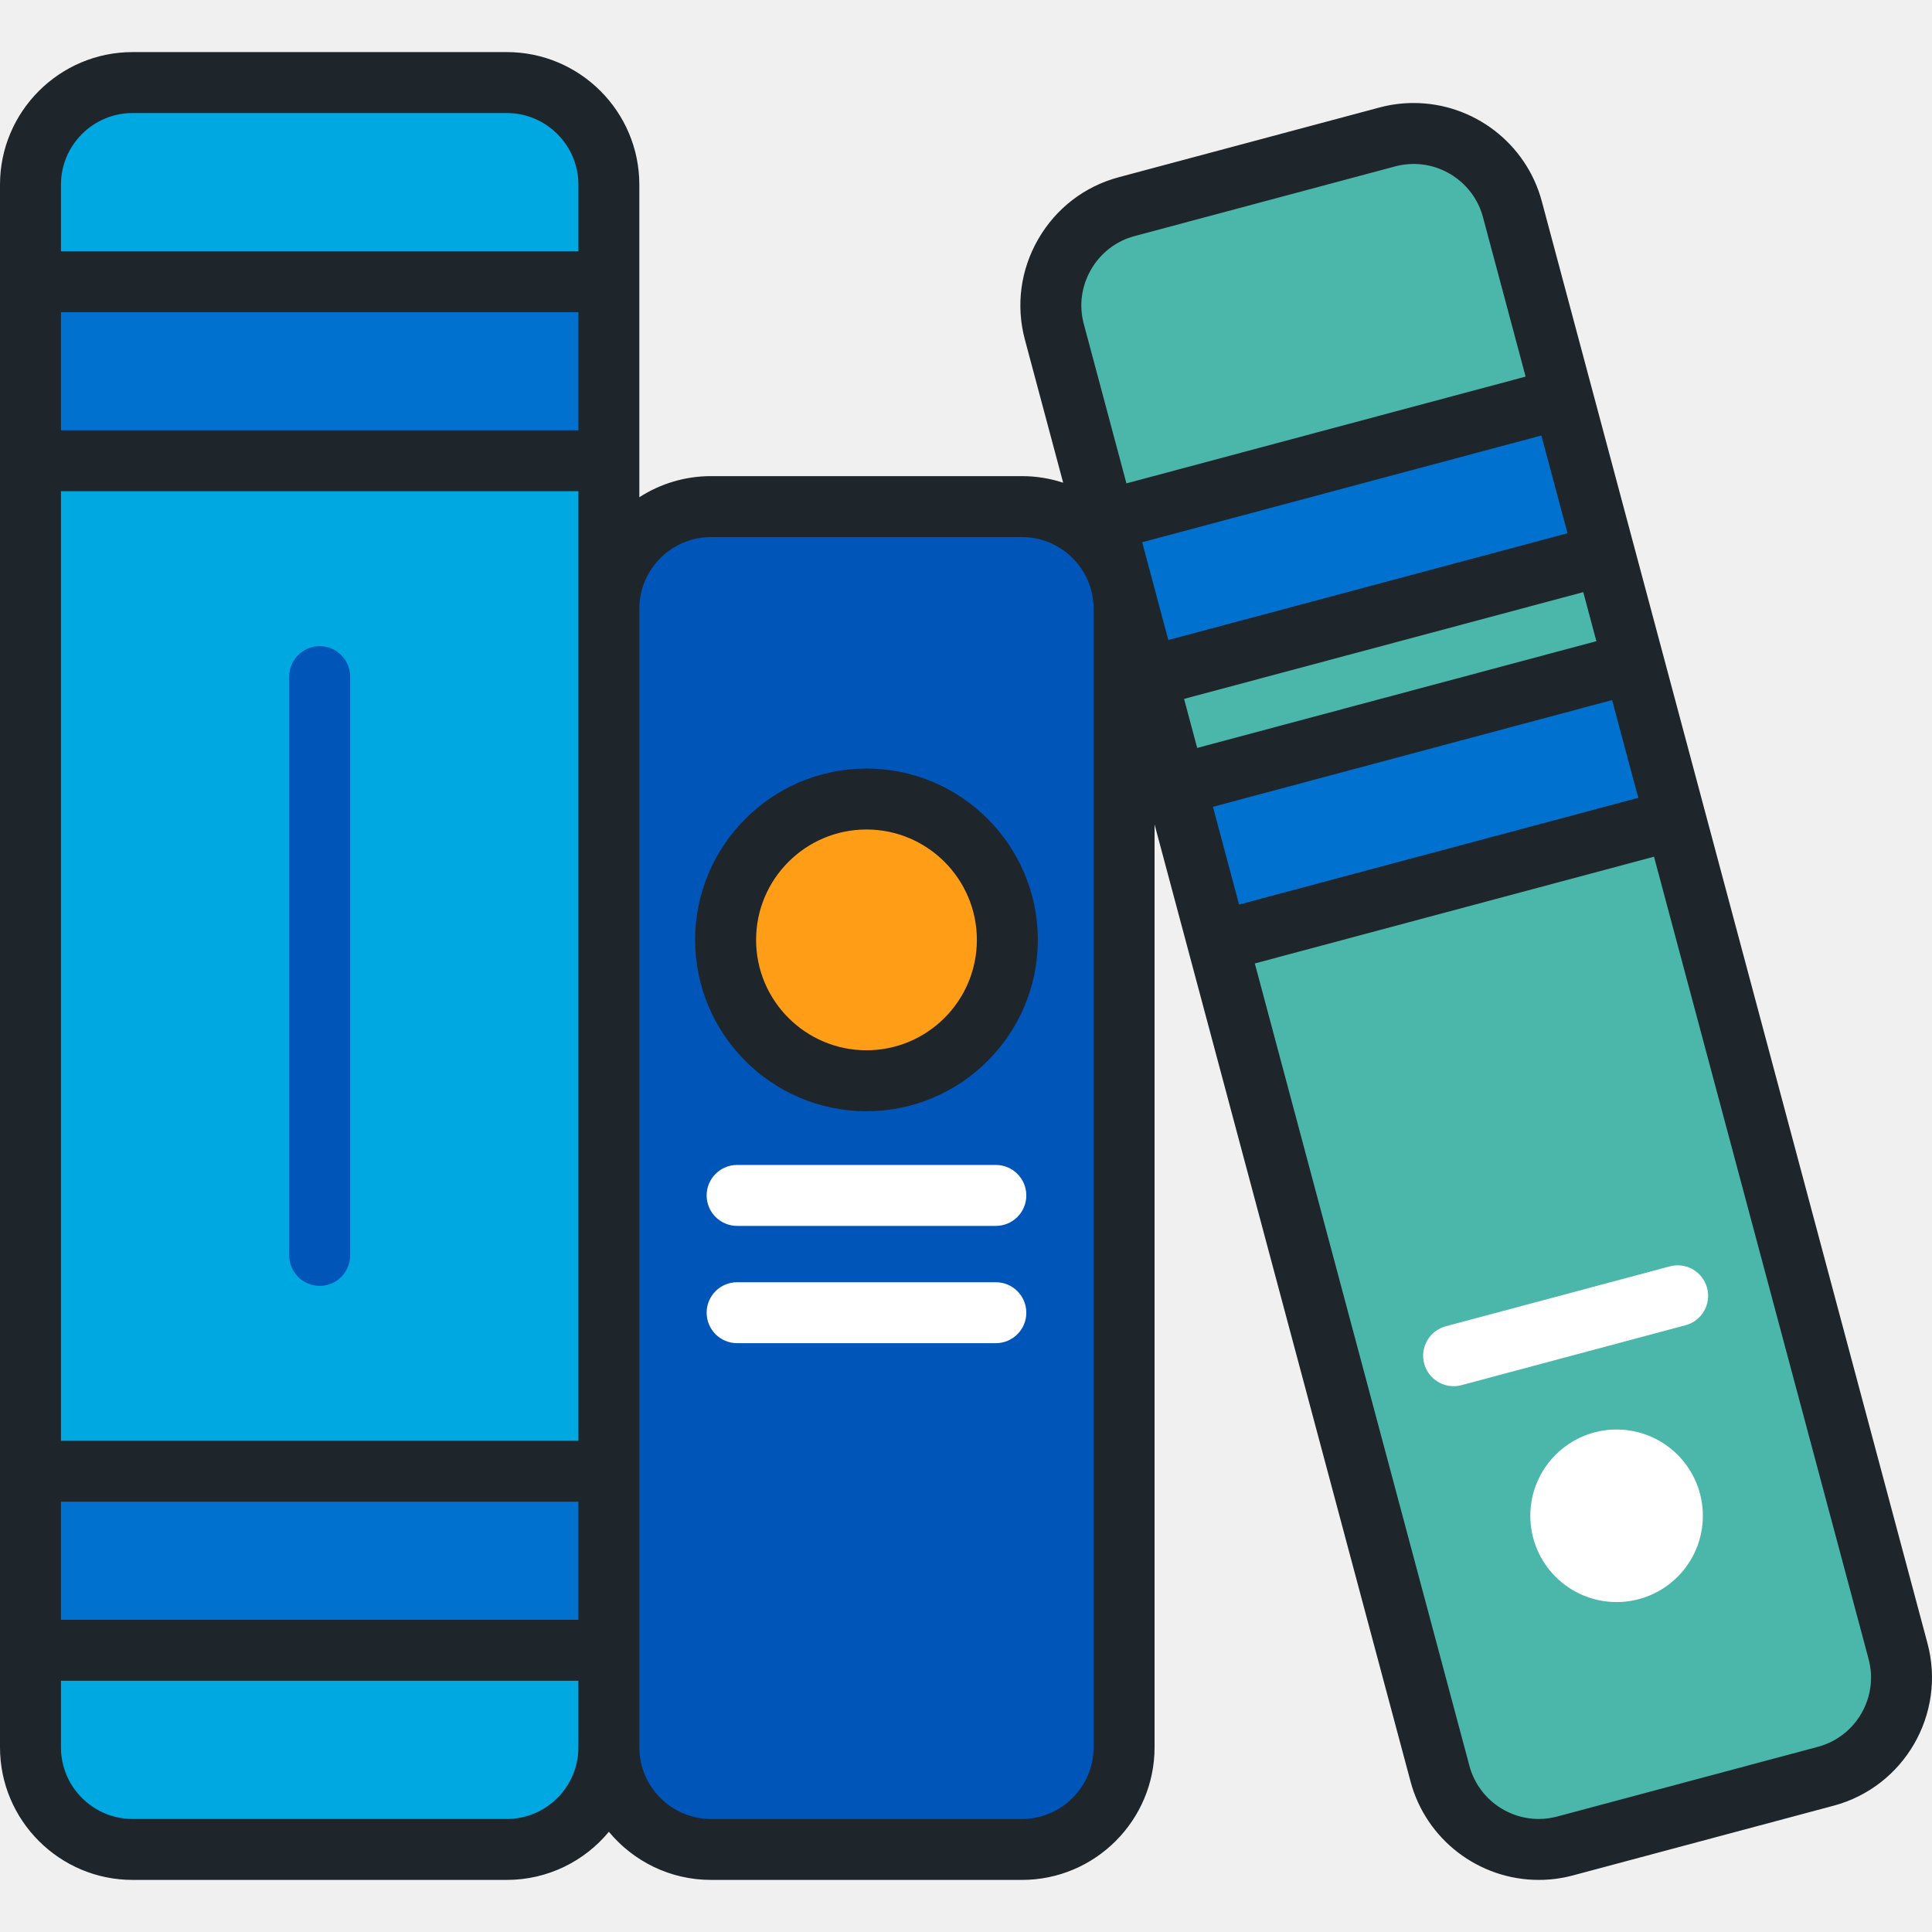
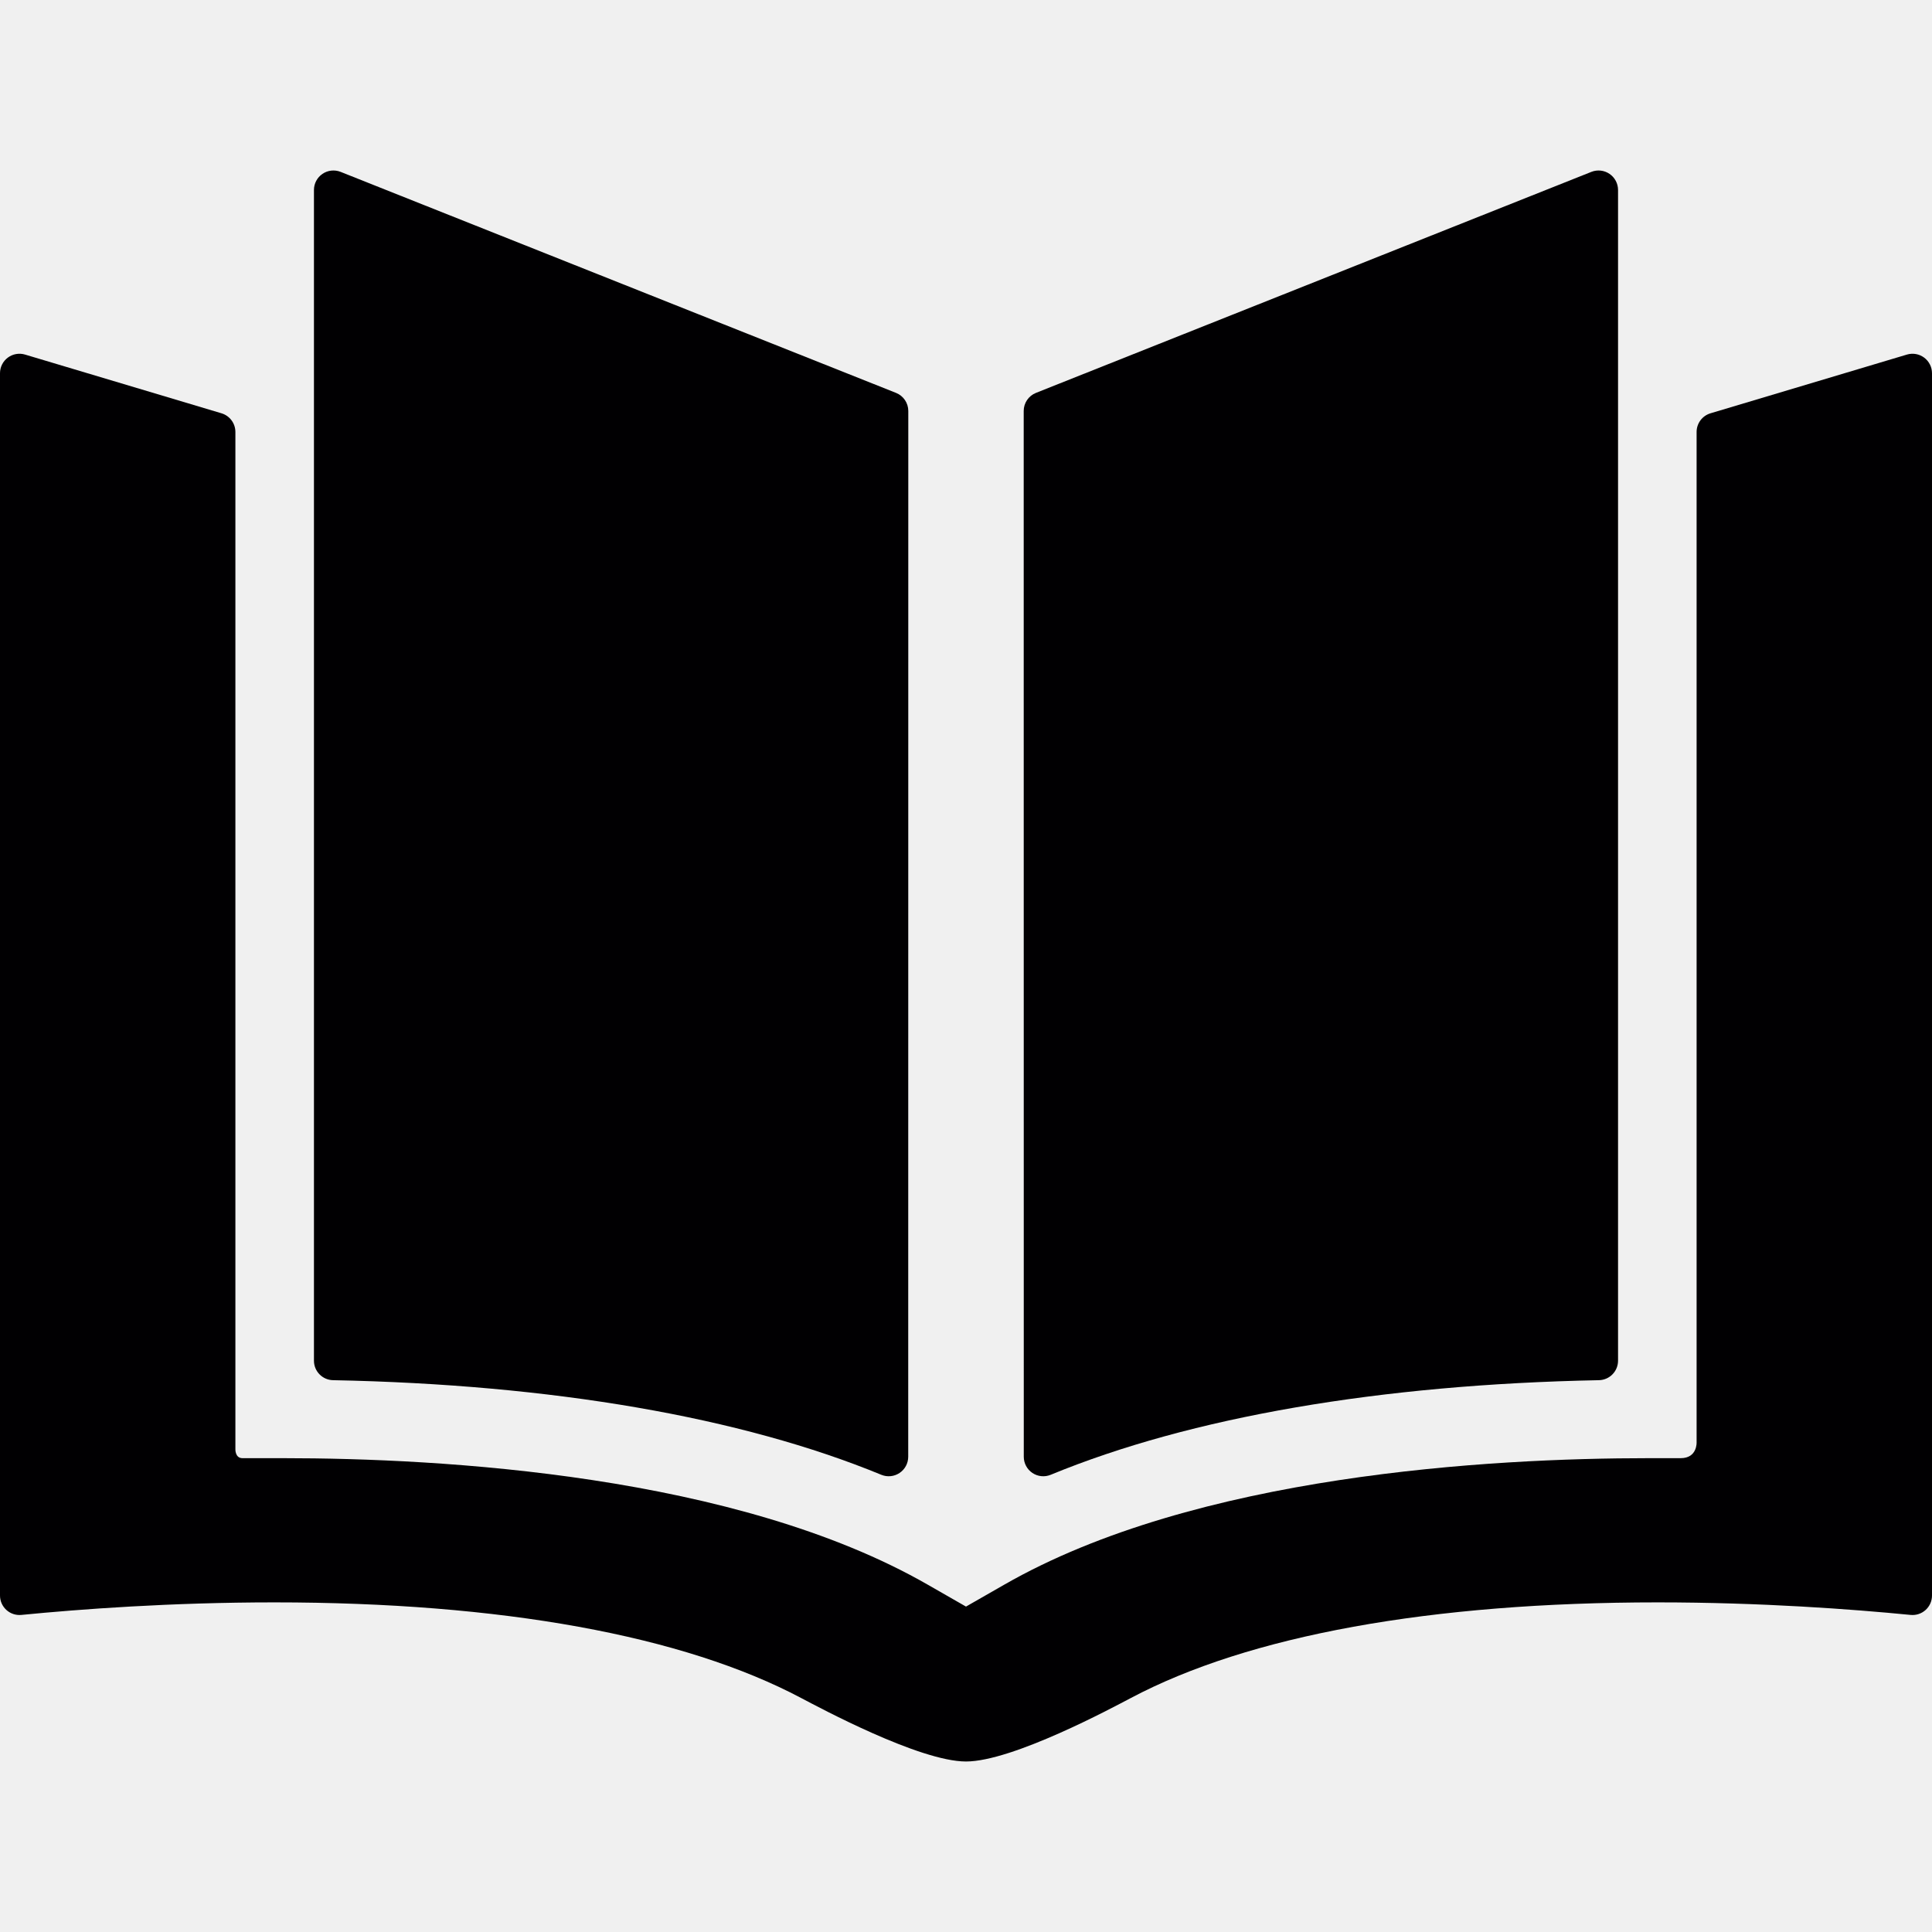
- <svg xmlns="http://www.w3.org/2000/svg" viewBox="0 0 512 512">
-   <path d="M161.357 463.055c0 14.887-12.178 27.067-27.065 27.067H35.141c-14.886 0-27.067-12.179-27.067-27.067V48.945c0-14.887 12.181-27.067 27.067-27.067h99.152c14.886 0 27.065 12.178 27.065 27.067v414.11z" fill="#00a8e1" />
-   <path d="M8.075 74.668h153.288v47.439H8.075zm0 315.232h153.288v47.439H8.075z" fill="#0071ce" />
-   <path d="M84.718 340.769a8.073 8.073 0 01-8.075-8.075V179.307c0-4.461 3.614-8.075 8.075-8.075s8.075 3.614 8.075 8.075v153.388a8.075 8.075 0 01-8.075 8.074zm213.177 122.286c0 14.887-12.178 27.067-27.067 27.067h-82.404c-14.886 0-27.067-12.179-27.067-27.067V161.317c0-14.885 12.181-27.066 27.067-27.066h82.404c14.888 0 27.067 12.181 27.067 27.066v301.738z" fill="#0055b8" />
-   <circle cx="229.624" cy="249.081" r="37.33" fill="#ff9e16" />
-   <path d="M263.909 324.875h-68.565a8.075 8.075 0 01-8.075-8.075 8.073 8.073 0 018.075-8.075h68.565a8.073 8.073 0 018.075 8.075 8.075 8.075 0 01-8.075 8.075zm0 31.079h-68.565a8.073 8.073 0 01-8.075-8.075 8.073 8.073 0 018.075-8.075h68.565a8.073 8.073 0 018.075 8.075 8.074 8.074 0 01-8.075 8.075z" fill="#fff" />
-   <path d="M503.003 437.585c3.844 14.379-4.776 29.293-19.155 33.14l-69.095 18.477c-14.381 3.847-29.296-4.772-33.141-19.152L279.406 87.908c-3.846-14.38 4.774-29.293 19.155-33.139l69.095-18.479c14.381-3.847 29.295 4.772 33.139 19.152l102.208 382.143z" fill="#4bb6aa" />
-   <path d="M414.191 105.523l-121.392 32.463 11.104 41.512 121.39-32.463-11.102-41.512zm18.752 70.113l-121.39 32.462 11.102 41.512 121.391-32.463-11.103-41.511z" fill="#0071ce" />
-   <g fill="#fff">
-     <circle cx="428.413" cy="401.701" r="22.863" />
-     <path d="M385.218 367.355a8.078 8.078 0 01-7.795-5.991 8.074 8.074 0 015.715-9.887L442.51 335.6c4.299-1.154 8.734 1.406 9.887 5.715a8.074 8.074 0 01-5.715 9.887L387.31 367.08c-.698.186-1.4.275-2.092.275z" />
+ <svg xmlns="http://www.w3.org/2000/svg" viewBox="0 0 482.204 482.204">
+   <g fill="#010002">
+     <path d="M83.127 344.477c54.602 1.063 101.919 9.228 136.837 23.613a4.866 4.866 0 006.716-4.497l.019-261.017a4.863 4.863 0 00-3.066-4.519L85.019 42.899a4.862 4.862 0 00-6.66 4.519v292.197c0 2.649 2.12 4.81 4.768 4.862z" />
+     <path d="M480.244 89.256a4.866 4.866 0 00-4.297-.759l-49.025 14.657a4.863 4.863 0 00-3.471 4.659v252.151s.218 3.978-3.97 3.978h-7.946c-39.549 0-113.045 4.105-160.93 31.6l-9.504 5.442-9.503-5.442c-47.886-27.494-121.381-31.6-160.93-31.6H60.526c-1.891 0-1.775-2.272-1.775-2.271V107.813a4.863 4.863 0 00-3.47-4.659L6.256 88.497A4.86 4.86 0 000 93.155v305.069c0 1.372.581 2.681 1.597 3.604a4.857 4.857 0 003.741 1.236c14.571-1.429 37.351-3.131 63.124-3.131 56.606 0 102.097 8.266 131.576 23.913 4.331 2.272 29.441 15.803 41.065 15.803 11.624 0 36.733-13.53 41.063-15.803 29.48-15.647 74.971-23.913 131.577-23.913 25.771 0 48.553 1.702 63.123 3.131a4.858 4.858 0 005.338-4.84V93.155a4.865 4.865 0 00-1.96-3.899z" />
+     <path d="M257.679 367.634a4.87 4.87 0 004.559.456c34.917-14.386 82.235-22.551 136.837-23.613a4.864 4.864 0 004.769-4.861V47.418a4.863 4.863 0 00-6.661-4.519L258.569 98.057a4.862 4.862 0 00-3.065 4.519l.019 261.017a4.856 4.856 0 002.156 4.041z" />
  </g>
-   <path d="M510.804 435.5L408.597 53.357c-4.101-15.344-18.079-26.059-33.989-26.059a34.97 34.97 0 00-9.039 1.192l-69.095 18.479c-9.04 2.417-16.611 8.233-21.318 16.38-4.708 8.144-5.969 17.608-3.552 26.647l10.143 37.927a35.005 35.005 0 00-10.921-1.745h-82.404a34.933 34.933 0 00-18.992 5.597v-82.83c0-19.377-15.764-35.142-35.14-35.142H35.14C15.765 13.805 0 29.568 0 48.945v414.109c0 19.377 15.765 35.142 35.142 35.142h99.152c10.877 0 20.614-4.968 27.065-12.754 6.452 7.785 16.189 12.754 27.067 12.754h82.404c19.377 0 35.142-15.765 35.142-35.142V218.482l67.841 253.655c4.102 15.343 18.081 26.058 33.99 26.058 3.043 0 6.084-.401 9.039-1.191l69.096-18.477c18.714-5.008 29.869-24.309 24.866-43.027zm-357.522 27.555c0 10.472-8.519 18.992-18.989 18.992H35.141c-10.471-.001-18.991-8.521-18.991-18.992v-17.647h137.132v17.647zm0-33.797H16.15v-31.285h137.132v31.285zm0-47.435H16.15V130.178h137.132v251.645zm0-267.795H16.15V82.743h137.132v31.285zm0-47.436H16.15V48.945c0-10.472 8.52-18.992 18.992-18.992h99.152c10.471 0 18.989 8.52 18.989 18.992v17.647h-.001zM289.82 463.055c0 10.472-8.52 18.992-18.992 18.992h-82.404c-10.472 0-18.992-8.52-18.992-18.992V161.317c0-10.472 8.52-18.991 18.992-18.991h82.404c10.472 0 18.992 8.519 18.992 18.991v301.738zm-2.613-377.233c-1.303-4.871-.616-9.983 1.933-14.393 2.55-4.41 6.637-7.556 11.509-8.859l69.096-18.479a18.839 18.839 0 014.866-.643c8.609 0 16.17 5.789 18.387 14.08l11.308 42.281L298.515 128.1l-11.308-42.278zm15.48 57.879l105.79-28.291 6.93 25.909-105.79 28.291-6.93-25.909zm11.102 41.512l105.791-28.291 3.477 13-105.791 28.291-3.477-13zm7.65 28.601l105.79-28.291 6.931 25.908-105.791 28.291-6.93-25.908zm160.322 249.111l-69.096 18.477c-1.592.426-3.23.643-4.866.643-8.609 0-16.172-5.79-18.389-14.08l-56.872-212.641 105.791-28.291 56.872 212.638c2.705 10.115-3.324 20.548-13.44 23.254zM229.626 203.676c-25.036 0-45.404 20.369-45.404 45.405s20.368 45.404 45.404 45.404c25.037 0 45.406-20.368 45.406-45.404s-20.369-45.405-45.406-45.405zm0 74.658c-16.13 0-29.254-13.123-29.254-29.254s13.124-29.255 29.254-29.255c16.131 0 29.256 13.123 29.256 29.255-.001 16.131-13.124 29.254-29.256 29.254z" fill="#1e252b" />
</svg>
